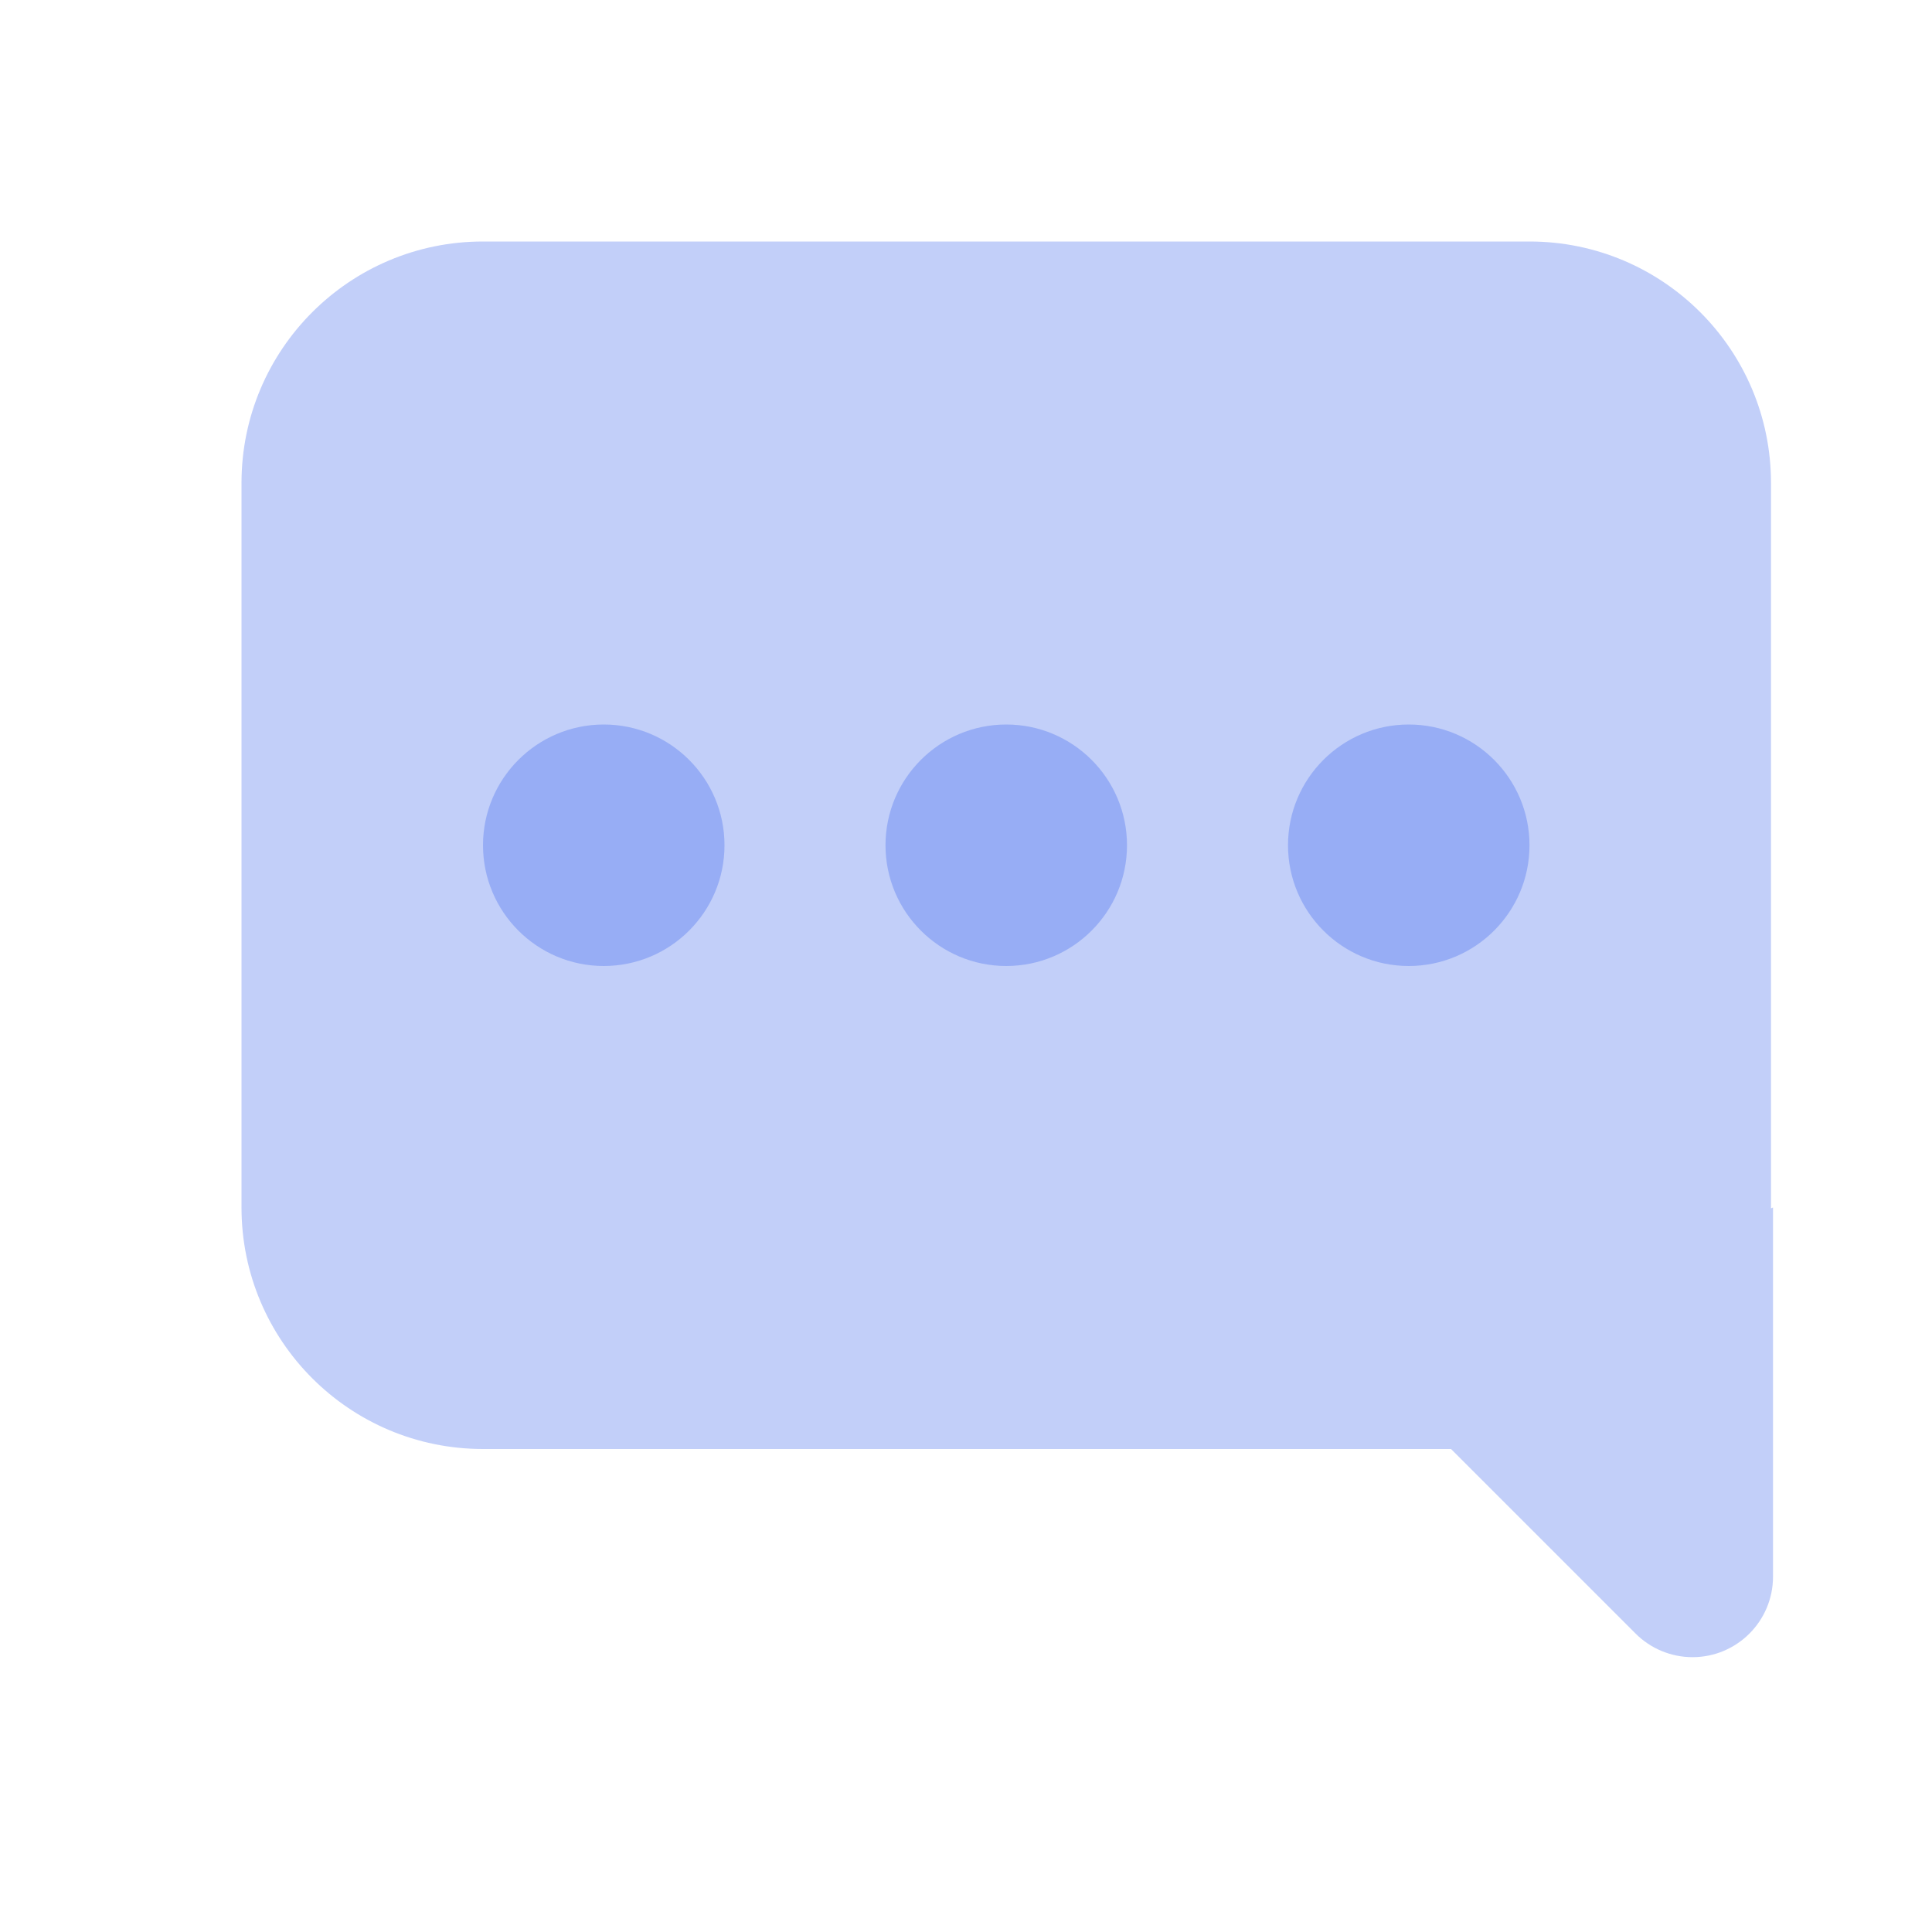
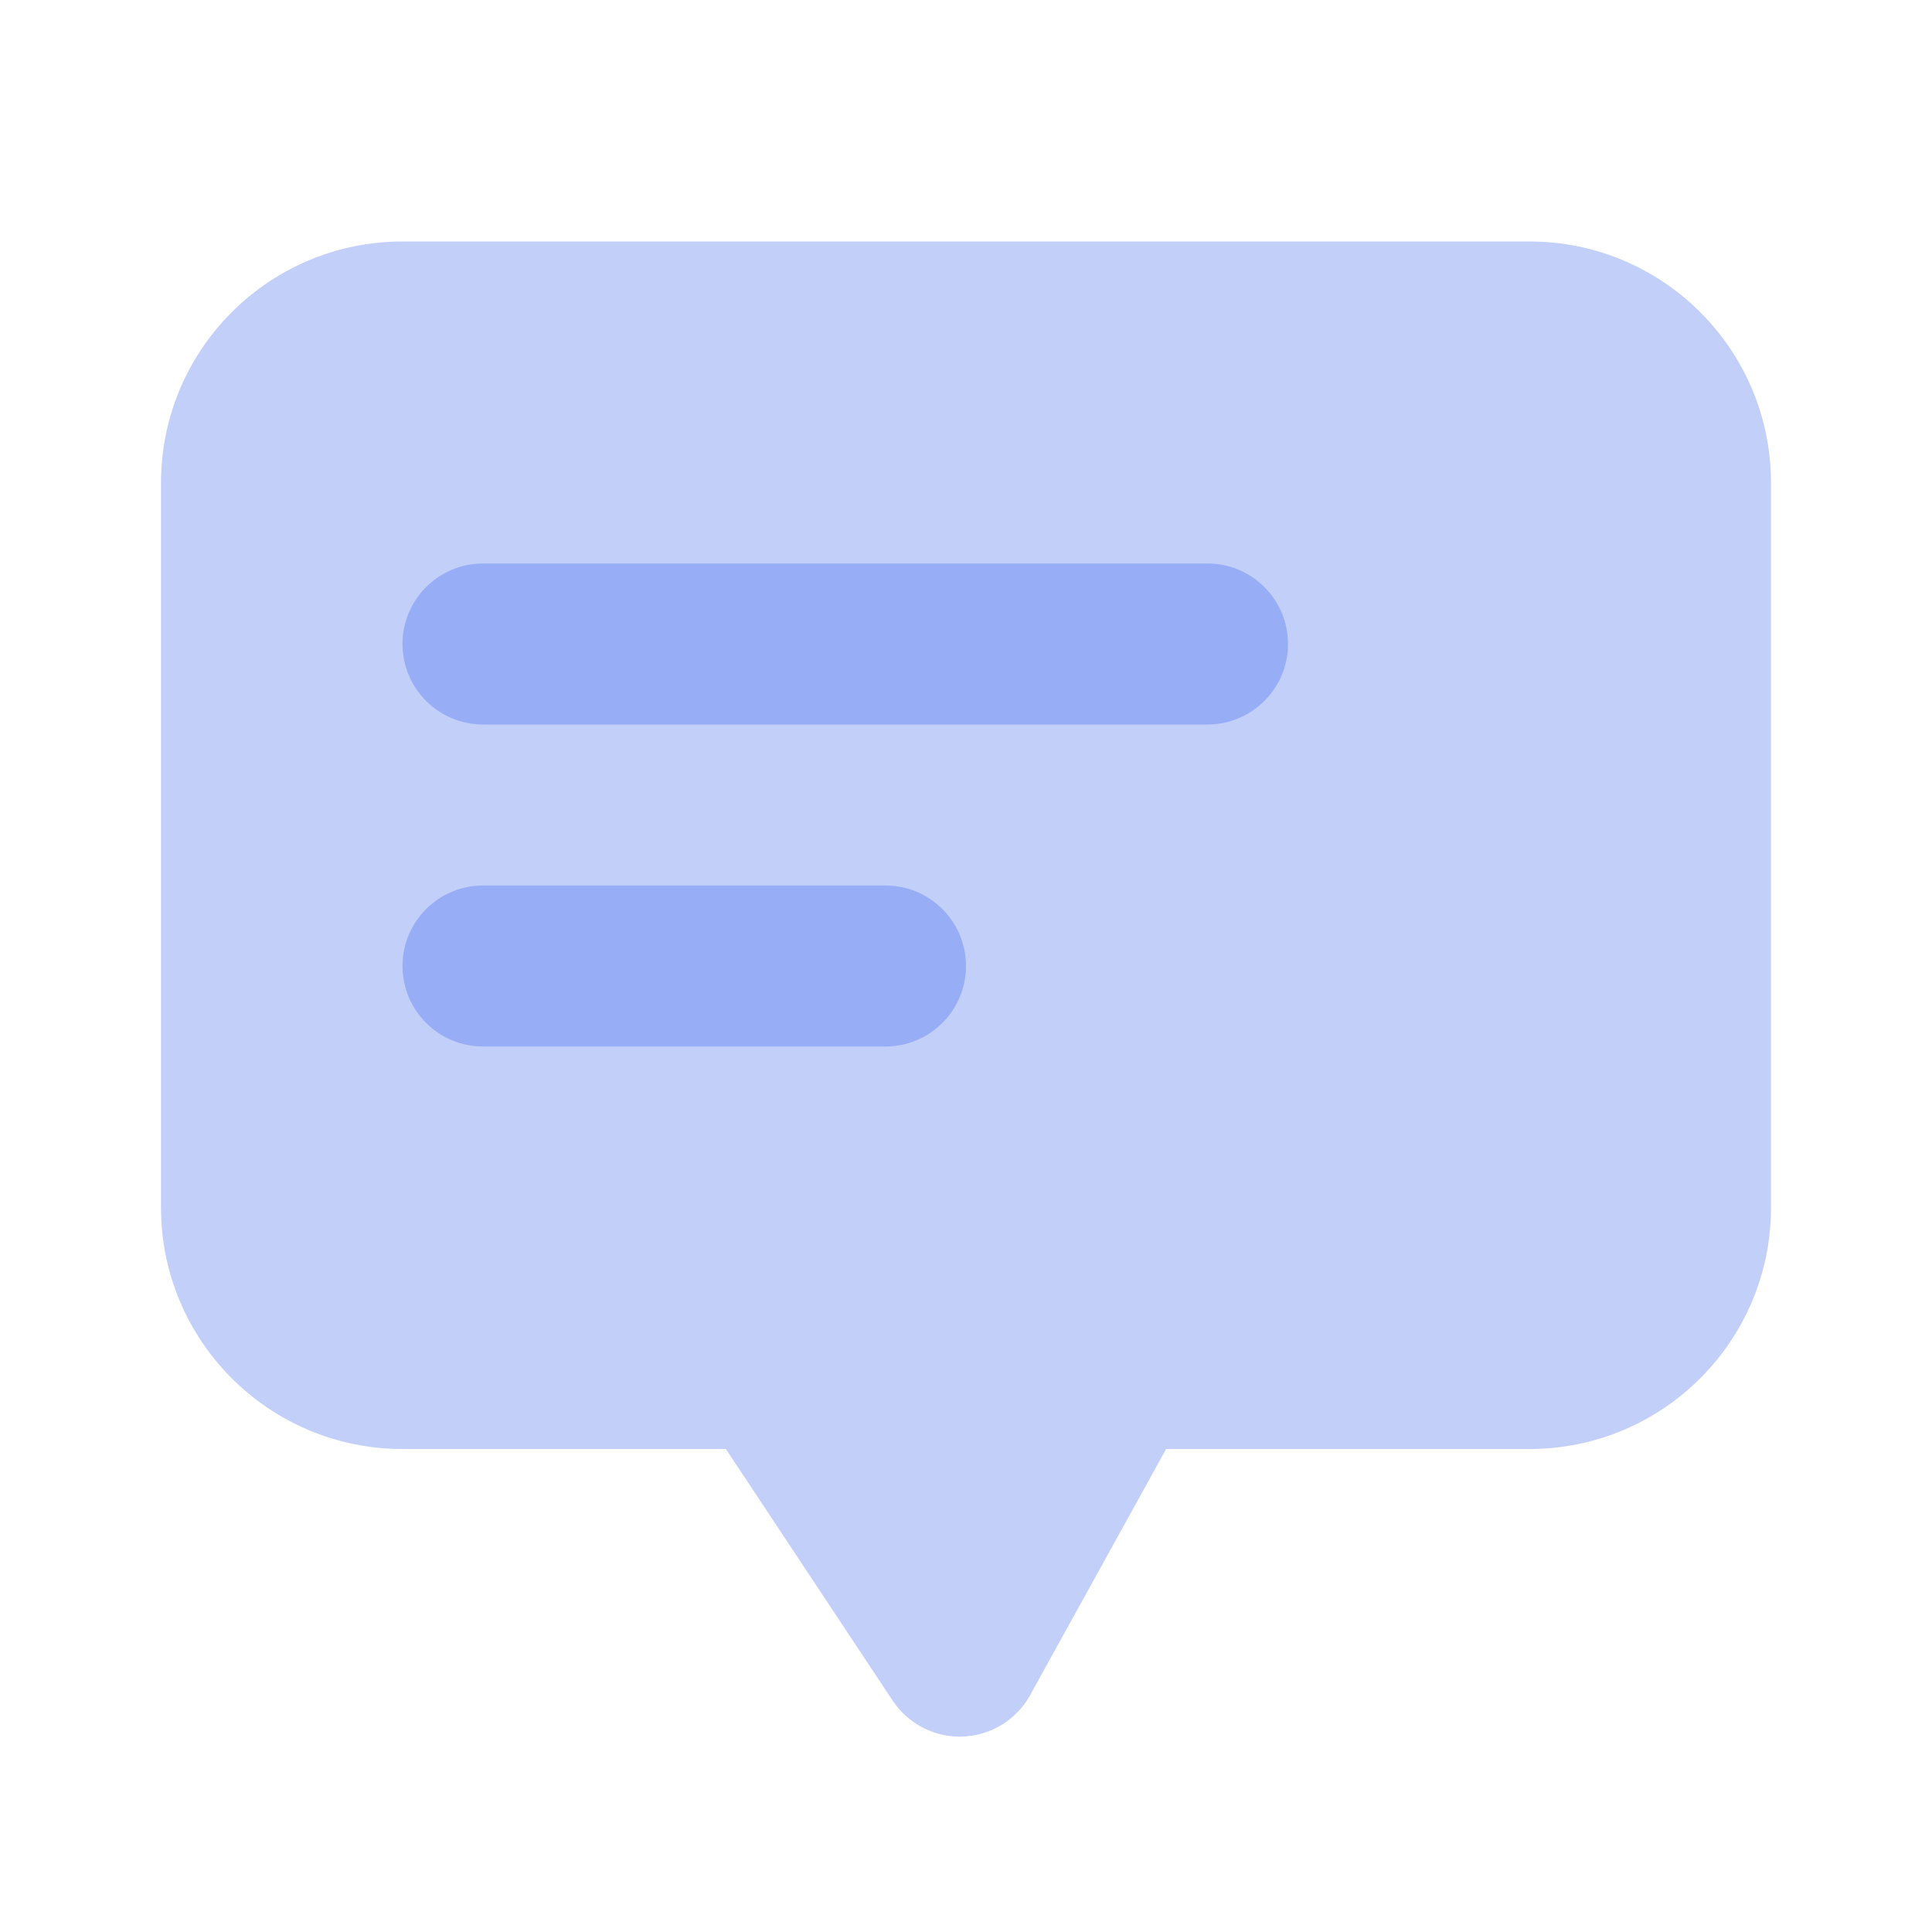
<svg xmlns="http://www.w3.org/2000/svg" width="24px" height="24px" viewBox="0 0 24 24" version="1.1">
-   <g id="Stockholm-icons-/-Communication-/-Chat-5" stroke="none" stroke-width="1" fill="none" fill-rule="evenodd">
+   <g id="Stockholm-icons-/-Communication-/-Chat-6" stroke="none" stroke-width="1" fill="none" fill-rule="evenodd">
    <rect id="bound" x="0" y="0" width="24" height="24" />
-     <path d="M22,15.01 L22.025,15 L22.025,19.586 C22.025,20.138 21.577,20.586 21.025,20.586 C20.76,20.586 20.505,20.48 20.318,20.293 L18.025,18 L6,18 C4.343,18 3,16.657 3,15 L3,6 C3,4.343 4.343,3 6,3 L19,3 C20.657,3 22,4.343 22,6 L22,15 C22,15.003 22,15.007 22,15.01 Z" id="Combined-Shape" fill="#335EEA" opacity="0.3" />
-     <path d="M7.5,12 C6.672,12 6,11.328 6,10.5 C6,9.672 6.672,9 7.5,9 C8.328,9 9,9.672 9,10.5 C9,11.328 8.328,12 7.5,12 Z M12.5,12 C11.672,12 11,11.328 11,10.5 C11,9.672 11.672,9 12.5,9 C13.328,9 14,9.672 14,10.5 C14,11.328 13.328,12 12.5,12 Z M17.5,12 C16.672,12 16,11.328 16,10.5 C16,9.672 16.672,9 17.5,9 C18.328,9 19,9.672 19,10.5 C19,11.328 18.328,12 17.5,12 Z" id="Combined-Shape" fill="#335EEA" opacity="0.3" />
+     <path d="M14.486,18 L12.797,21.057 C12.53,21.54 11.922,21.715 11.439,21.448 C11.298,21.37 11.178,21.26 11.089,21.126 L9.017,18 L5,18 C3.343,18 2,16.657 2,15 L2,6 C2,4.343 3.343,3 5,3 L19,3 C20.657,3 22,4.343 22,6 L22,15 C22,16.657 20.657,18 19,18 L14.486,18 Z" id="Combined-Shape" fill="#335EEA" opacity="0.3" />
+     <path d="M6,7 L15,7 C15.552,7 16,7.448 16,8 C16,8.552 15.552,9 15,9 L6,9 C5.448,9 5,8.552 5,8 C5,7.448 5.448,7 6,7 Z M6,11 L11,11 C11.552,11 12,11.448 12,12 C12,12.552 11.552,13 11,13 L6,13 C5.448,13 5,12.552 5,12 C5,11.448 5.448,11 6,11 Z" id="Combined-Shape" fill="#335EEA" opacity="0.3" />
  </g>
</svg>
